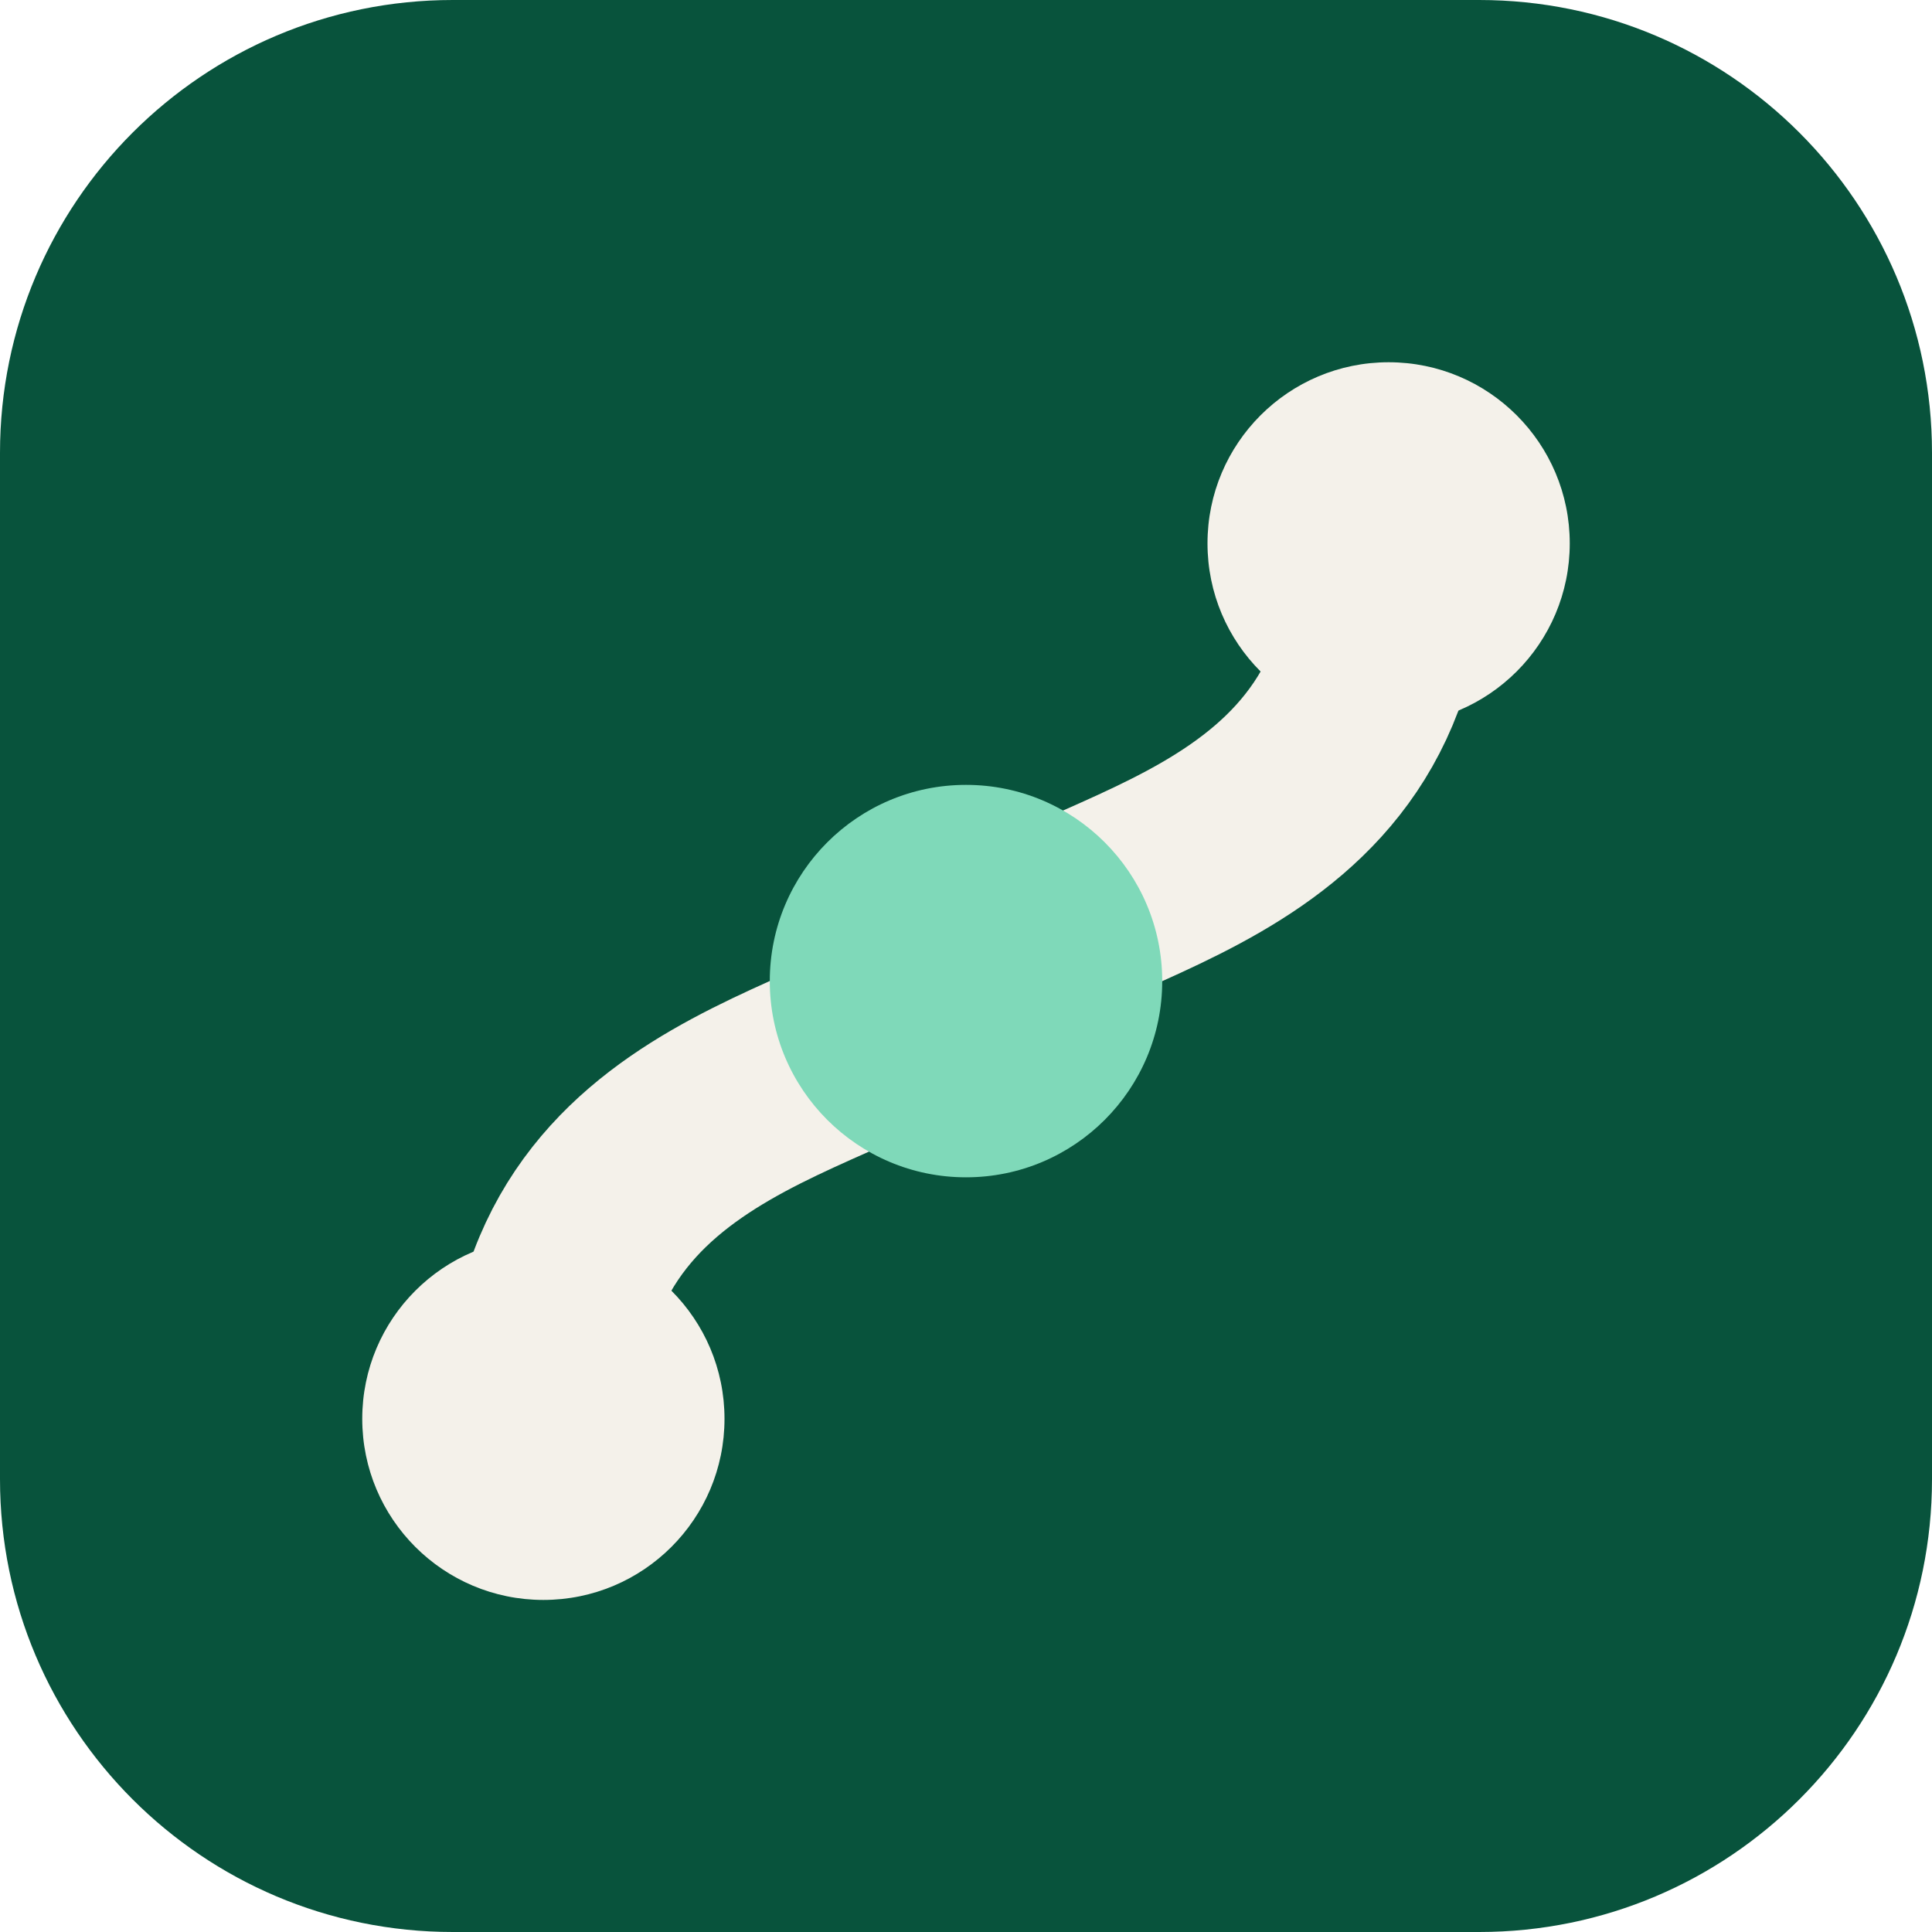
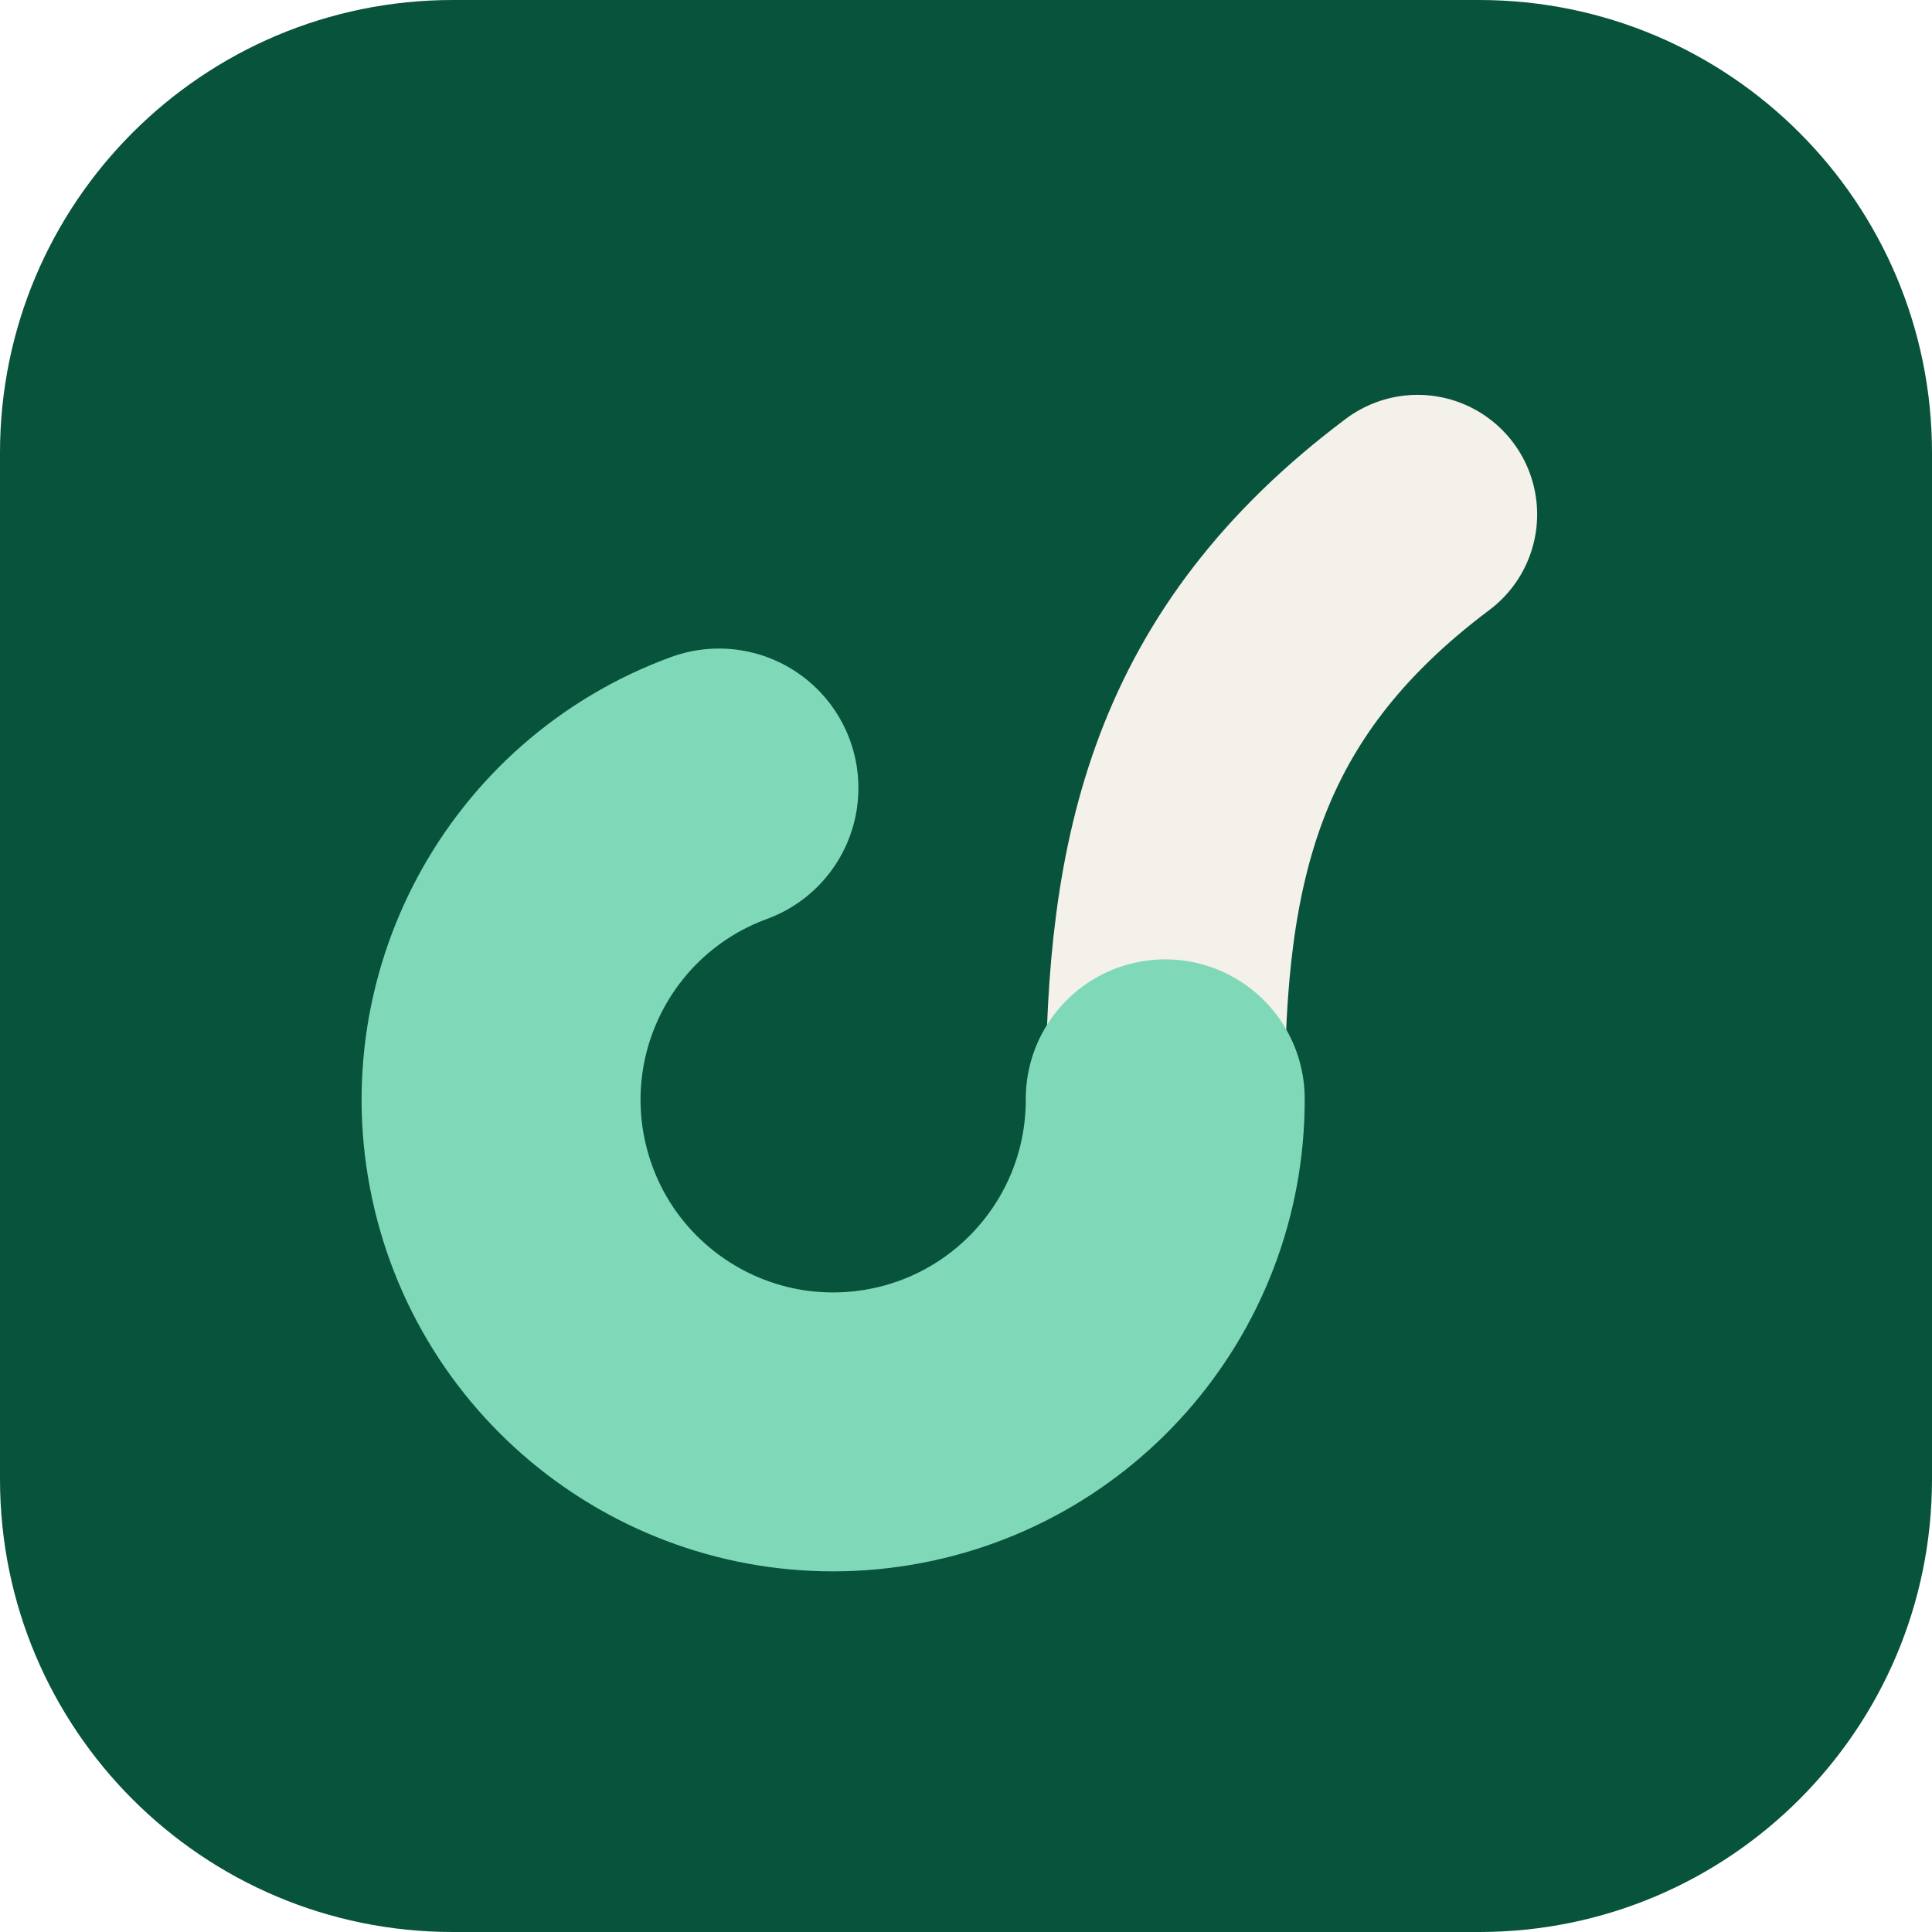
<svg xmlns="http://www.w3.org/2000/svg" viewBox="0 0 64 64" role="img" aria-label="rulocode">
  <rect width="64" height="64" rx="15" fill="#08533C" />
-   <path d="M18 47C18 36 29 36 32 32.5C35 29 46 29 46 18" fill="none" stroke="#F4F1EA" stroke-width="6.5" stroke-linecap="round" />
-   <circle cx="18" cy="47" r="6" fill="#F4F1EA" />
-   <circle cx="32" cy="32.5" r="6.5" fill="#7FD9B9" />
-   <circle cx="46" cy="18" r="6" fill="#F4F1EA" />
+   <g transform="translate(3.84 3.84) scale(.88)">
+     <path d="M49 15C41 21 39.5 28 39.5 37" fill="none" stroke="#F4F1EA" stroke-width="9" stroke-linecap="round" />
+     <path d="M39.5 37A12.5 12.5 0 1 1 22.7 25.3" fill="none" stroke="#7FD9B9" stroke-width="10.5" stroke-linecap="round" />
+   </g>
</svg>
